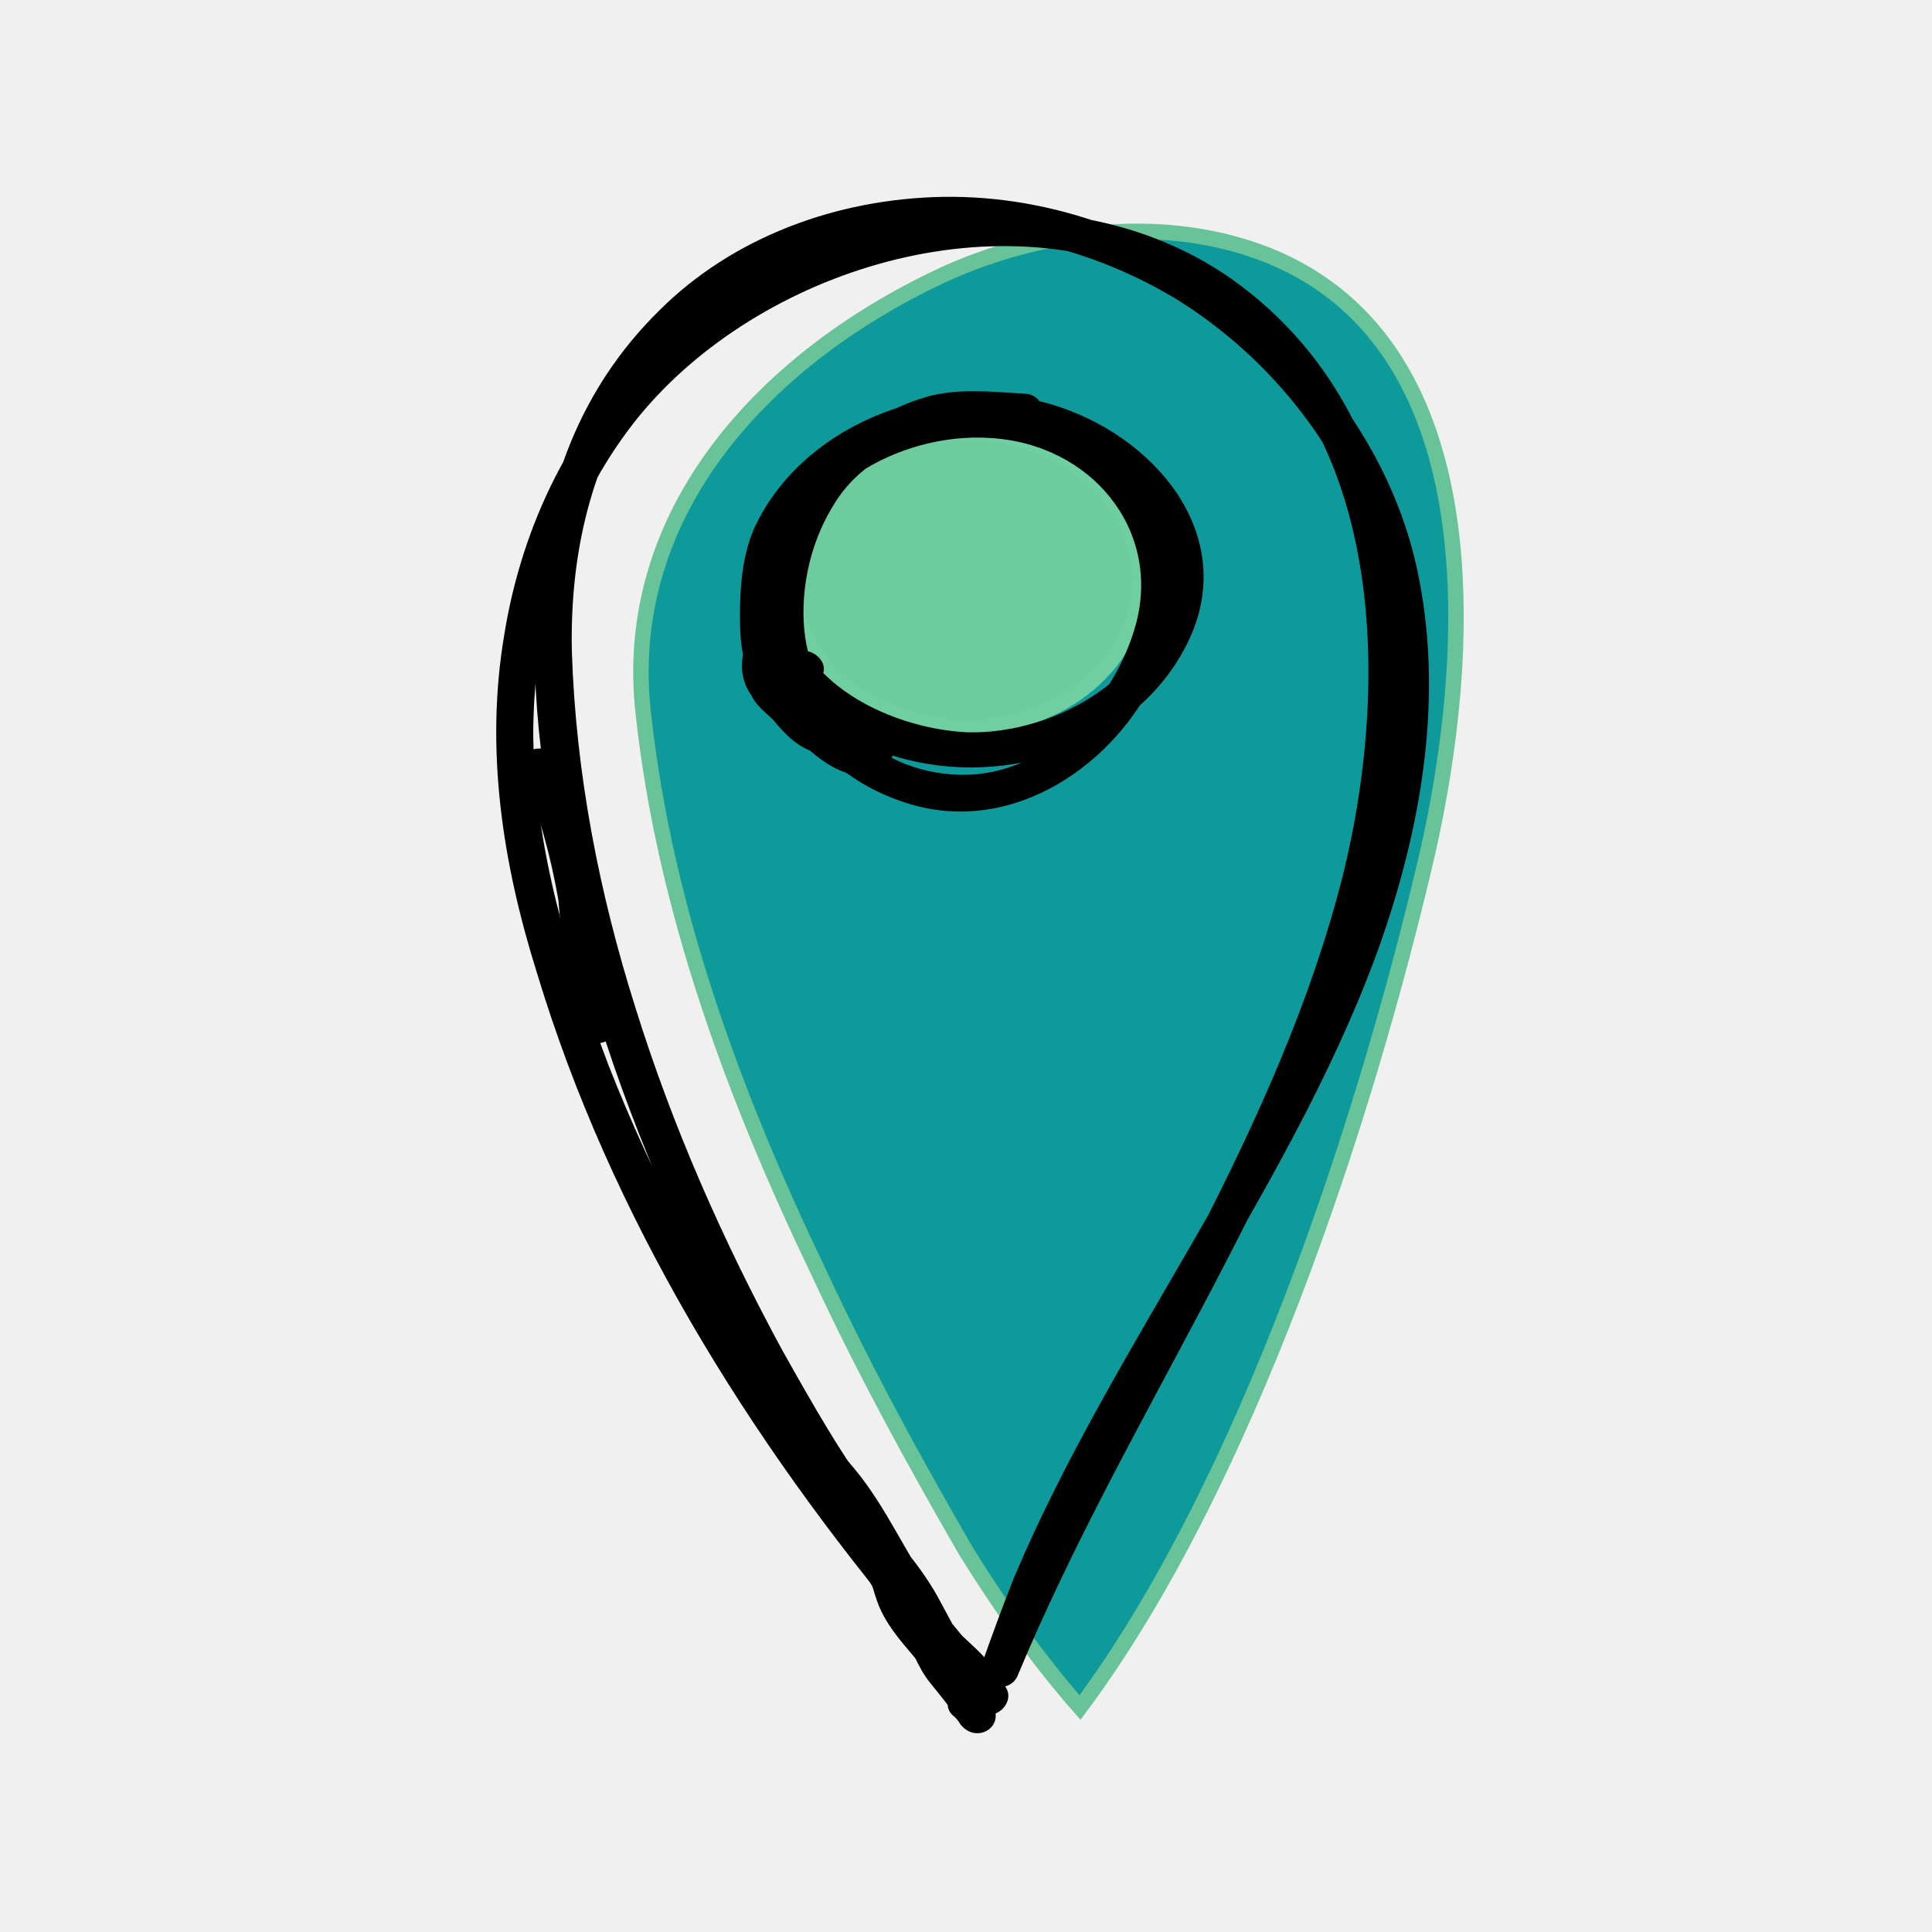
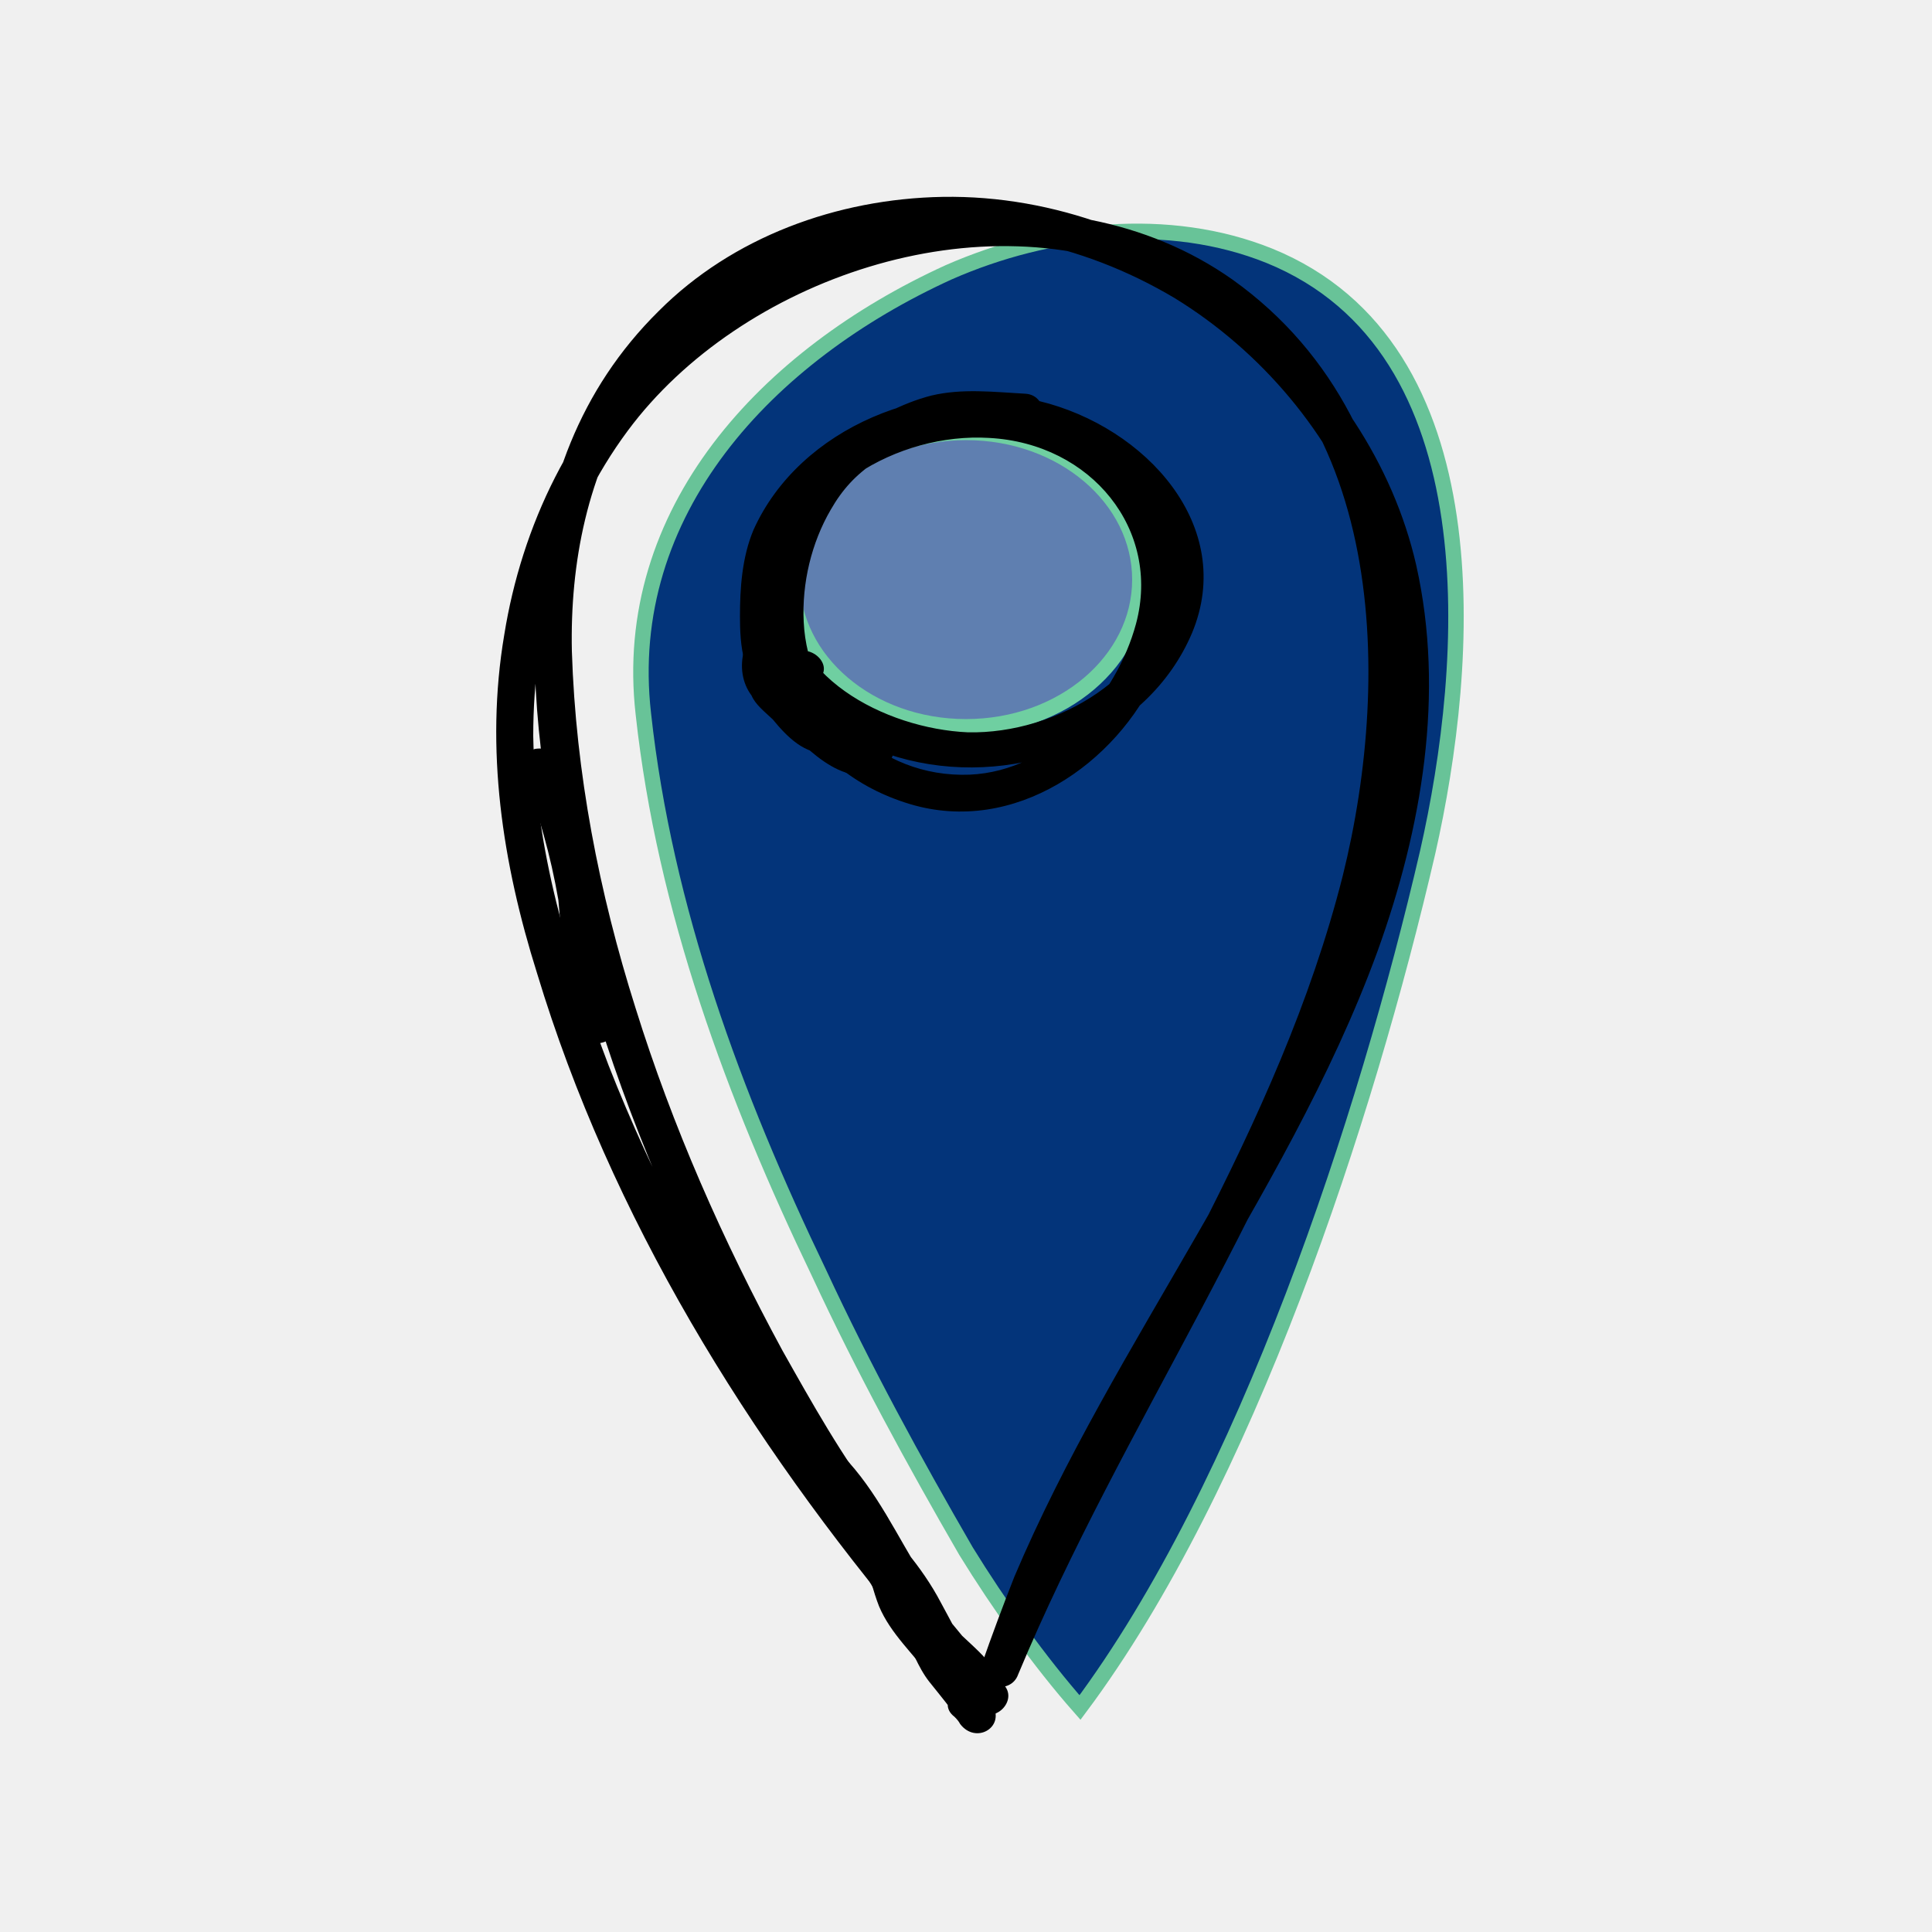
<svg xmlns="http://www.w3.org/2000/svg" width="100" height="100" viewBox="0 0 100 100" fill="none">
  <g clip-path="url(#clip0_9_34238)">
    <g style="mix-blend-mode:multiply">
-       <path d="M55.9 88.381C53.8 86 51.7 83.048 50 80.286c-2.7-4.667-5.3-9.429-7.6-14.381-4.4-9.143-8-18.857-9.1-28.953-1.2-10.476 6.4-18.571 15.8-22.857 5.2-2.286 11.4-2.952 16.6-.857C77.4 18 76.1 34.381 73.9 44.095c-3.2 13.81-9.4 32.762-18 44.286z" fill="#0FA4A4" />
+       <path d="M55.9 88.381C53.8 86 51.7 83.048 50 80.286c-2.7-4.667-5.3-9.429-7.6-14.381-4.4-9.143-8-18.857-9.1-28.953-1.2-10.476 6.4-18.571 15.8-22.857 5.2-2.286 11.4-2.952 16.6-.857C77.4 18 76.1 34.381 73.9 44.095c-3.2 13.81-9.4 32.762-18 44.286z" fill="#033782" />
      <path d="M55.9 88.381C53.8 86 51.7 83.048 50 80.286c-2.7-4.667-5.3-9.429-7.6-14.381-4.4-9.143-8-18.857-9.1-28.953-1.2-10.476 6.4-18.571 15.8-22.857 5.2-2.286 11.4-2.952 16.6-.857C77.4 18 76.1 34.381 73.9 44.095c-3.2 13.81-9.4 32.762-18 44.286z" stroke="#6FCFA1" stroke-width=".8" stroke-miterlimit="10" />
    </g>
-     <path d="M50 37.619c-5 0-9-3.429-9-7.62 0-4.19 4-7.618 9-7.618s9 3.428 9 7.619c0 4.19-4 7.619-9 7.619z" fill="#6CCC9E" stroke="#6FCFA1" stroke-width=".8" stroke-miterlimit="10" />
+     <path d="M50 37.619c-5 0-9-3.429-9-7.62 0-4.19 4-7.618 9-7.618s9 3.428 9 7.619c0 4.19-4 7.619-9 7.619z" fill="#5F7FB0" stroke="#6FCFA1" stroke-width=".8" stroke-miterlimit="10" />
    <path d="M51.9 87.143c-8.5-9.524-15.8-20.286-20.4-32-2.1-5.524-3.8-11.238-3.9-17.048 0-5.619 1.5-11.238 4.9-15.81 5.8-7.809 18.3-12.19 27.6-7.809 11.7 5.524 12 20.381 9.4 30.857-3.3 13.048-11.1 24.381-16.7 36.477l-2 4.38c.667.191 1.3.35 1.9.477C57 73.429 66.5 62.38 71.3 49.238c2.3-6.38 3.5-13.333 2-20-1.2-5.238-4.4-10-8.7-13.428-4.4-3.524-10-5.715-15.8-5.62-5.5.096-10.9 2.096-14.7 5.905-8.3 8.19-7 20.381-4.7 30.667 1.4 6.476 3.8 12.762 6.7 18.857a127.874 127.874 0 004.8 8.857c.9 1.429 1.8 2.857 2.8 4.095.5.667.8 1.334 1.1 2.19.2.763.4 1.62.7 2.382.6 1.428 1.8 2.476 2.7 3.714.467-.38.967-.762 1.5-1.143a3.153 3.153 0 01-.4-.476c-.8-.952-2.2.381-1.4 1.333.133.19.267.35.4.477.7.857 2.2-.19 1.6-1.143-.9-1.238-2.2-2.286-2.7-3.715-.6-1.523-.7-3.047-1.7-4.285-1.9-2.476-3.5-5.334-5-8-3.1-5.715-5.7-11.62-7.6-17.715-1.9-6-3.1-12.19-3.3-18.476-.1-4.571.8-9.238 3.4-13.238 2.6-4 6.8-6.857 11.7-7.905 5.6-1.238 11.3 0 16.1 2.858 4.5 2.761 8.1 7.047 9.9 11.904 2.1 6 1.5 12.572-.3 18.572-3.9 12.762-12.7 23.428-17.9 35.714-.6 1.524-1.167 3.048-1.7 4.572-.4 1.142 1.5 1.618 1.9.476 5.4-12.953 13.9-24.762 18-38.286 3.3-11.048 3.9-26.19-6.9-33.905C54.9 8.19 41.6 10.952 34 17.81c-4.4 3.905-7 9.43-7.9 15.048-1 5.905-.1 11.81 1.7 17.524 3.8 12.571 10.9 24.095 19.5 34.286a168.21 168.21 0 003.3 3.81c.8.856 2.2-.477 1.3-1.334z" fill="#000" />
    <path d="M27 39.905c.9 2.19 1.5 4.38 1.9 6.666.1 1.143.2 2.286.4 3.429.1 1.048.5 2 .7 3.048 0 .571.4.952.9.952s1.1-.381 1-.952c-.1-1.143-.6-2.19-.7-3.334-.2-1.143-.2-2.285-.4-3.428-.4-2.286-.9-4.667-1.9-6.857-.2-.477-.6-.762-1.2-.667-.4.095-.9.667-.7 1.143zm26.1-19.524c-1.7-.095-3.3-.286-4.9.095-1.5.381-3.1 1.238-4.4 2.19-2.2 1.524-3.4 4.096-3.9 6.572-1 5.333 1.5 10.667 7.2 12.381 5.4 1.62 10.7-2.095 12.8-6.762 1.1-2.286 1.6-4.952.8-7.333-.9-2.762-3-4.953-5.8-6-5.8-2.19-13.1.571-15.4 6.19-1 2.286-.8 5.048.7 7.143 1.5 2.286 4.1 3.81 6.8 4.476 5.8 1.429 12.4-1.142 14.7-6.571 2.3-5.524-2.4-10.667-7.9-12-5.7-1.333-12.4 1.333-14.8 6.667-.6 1.428-.7 3.047-.7 4.476 0 1.333.1 3.619 1.7 4 .9.285 1.7-.19 2.3-.667 1-.762-.4-2.095-1.4-1.333-.1.095-.4.285-.4.19-.1.19.1-.095.1.096v-.096c-.1-.476-.3-.952-.3-1.524-.1-1.238 0-2.571.3-3.81.4-1.618 1.9-3.237 3.3-4.285 1.9-1.428 4.4-2.19 6.9-2.19 4.5 0 10 3.143 9.6 8-.5 4.666-5.7 7.714-10.3 7.619-4.3-.19-9.6-2.953-9.3-7.62.3-4.856 5.7-7.904 10.4-7.618 5.3.285 8.9 4.762 7.6 9.619-1 3.714-4.3 7.619-8.6 7.81-4.8.19-8.4-3.62-8.6-7.905-.1-2 .4-4.096 1.4-5.81.6-1.048 1.3-1.81 2.3-2.476 1.1-.667 2.4-1.429 3.7-1.715 1.3-.285 2.7 0 4.1.096 1.2.095 1.2-1.81 0-1.905zM39.3 72.572c0 .666.3 1.142.7 1.714.4.476.7 1.047 1.1 1.619.8 1.333 1.8 2.666 2.7 4.095.9 1.238 1.6 2.572 2.4 3.905.7 1.047 1.3 2.286 2.4 3.047.7.477 1.5-.38 1.4-1.047-.2-1.048-.8-2-1.3-2.953-.5-.952-1.1-1.81-1.8-2.666-.7-.953-1.4-1.715-2.1-2.762-.2-.381-.5-.762-.8-1.238-.3-.381-.7-.762-.8-1.238-.6.317-1.167.635-1.7.952 2.1 1.714 3.1 4.286 4.4 6.476.9 1.334 1.7 2.572 2.5 3.905.6.952.9 1.905 1.9 2.572.4.19 1.1.095 1.3-.382.9-1.618-.7-2.857-1.8-3.904-.4-.476-.7-.857-1.1-1.334-.4-.38-.8-.666-1.1-1.142-.4-.953-.5-1.81-1.3-2.572-.6-.476-1.7-.19-1.7.667.1.666.5 1.238.9 1.81.5.761.8 1.618 1.2 2.38.5.857.8 1.81 1.4 2.572.6.762 1.2 1.428 1.6 2.19.6-.317 1.167-.635 1.7-.952a3.404 3.404 0 00-.7-.667c-.9-.857-2.3.476-1.3 1.238.133.127.233.254.3.381.8 1.048 2.3.19 1.7-.952-.3-.667-.9-1.334-1.4-2-.6-.667-.9-1.429-1.3-2.286l-1.2-2.286c-.2-.38-.9-1.047-.9-1.428-.533.19-1.1.412-1.7.666.6.477.6 1.334.9 2 .4.762 1.1 1.334 1.7 2 .5.477.9 1.048 1.4 1.524.2.19 1.1.953 1 1.143a10.95 10.95 0 011.4-.286c-.4-.285-.7-.857-.9-1.333a28.745 28.745 0 00-.8-1.428c-.8-1.239-1.6-2.477-2.3-3.715-1.3-2.19-2.4-4.476-4.4-6.19-.7-.667-1.9-.096-1.6.857.3.952 1 1.714 1.5 2.476.7.953 1.3 1.905 2 2.762.8.857 1.4 1.714 1.9 2.667.5.952 1.2 1.904 1.4 2.952.467-.38.967-.73 1.5-1.048-.5-.285-.7-.857-1-1.333-.3-.476-.6-.952-.9-1.524-.7-1.143-1.4-2.285-2.2-3.428-.8-1.207-1.6-2.445-2.4-3.715-.4-.476-.6-1.047-1-1.523-.2-.381-.8-.762-.8-1.239-.1-1.142-2.1-1.142-2 0z" fill="#000" />
    <path d="M40.5 33.143c-.5-.095-1-.095-1.4.19-.6.286-.6 1.048-.2 1.429.267.317.567.603.9.857.133.064.267.159.4.286l.2.19c0-.063 0-.063 0 0 .133.064.233.127.3.19.6.477 1 1.048 1.6 1.525a1 1 0 001.4 0c.4-.381.3-.858 0-1.334-.4-.38-.8-.762-1.3-1.047l-.4-.381c0-.064-.033-.096-.1-.096-.1-.095.1.096.1 0l-.2-.19c-.6-.857-1.2-1.62-2.3-1.81-.4 0-.9.381-1 .762-.2.762-.1 1.62.4 2.286.2.476.7.857 1.1 1.238.7.857 1.7 1.905 2.9 1.714.3-.095.6-.38.7-.666.4-1.524-.7-3.143-2.4-3.429-.5 0-1 .19-1.2.667-.3 1.047.7 2.095 1.3 2.762.8.762 1.8 1.619 2.9 1.81.7.095 1.5-.096 1.9-.763.3-.476.1-1.047-.3-1.333-.5-.19-1.1-.095-1.4.381-.1.19.2-.19.1-.095.2-.096-.2.19 0 0-.1.095.3-.096.1 0-.1 0 0-.096.1 0 0-.096-.1 0-.1 0h.1a.923.923 0 00-.4-.096c-.2-.095.2.096.1 0-.067 0-.133-.031-.2-.095l-.4-.19-.3-.286c.2.286 0 .095 0 0-.067 0-.133-.032-.2-.095l-.6-.572a1.502 1.502 0 01-.3-.38c-.067 0-.1-.032-.1-.096l.1.095c-.1 0-.1-.095-.2-.095l-.2-.38V36c-.067 0-.1-.032-.1-.095 0-.064.033-.032.1.095l-.1-.19c.1.19 0 .285 0 .095V36c-.4.254-.8.476-1.2.667a.923.923 0 00.4.095l.1.095c.067 0 .133.032.2.095-.1 0-.1-.095 0 0 0 .064.033.096.1.096.1.19 0 .095 0 0 .067.127.133.222.2.285 0 .096-.1-.19 0 0v.381c.2-.19.433-.38.7-.571.067-.064.133-.095.2-.095-.067 0-.067 0 0 0 .2.095.1.095 0 0-.1 0 .1.095.1.095l-.1-.095c-.067 0-.133-.032-.2-.096.2.096-.1-.095 0 0 0-.063-.033-.095-.1-.095a4.244 4.244 0 01-.9-.952l-.4-.381c-.067 0-.133-.032-.2-.095 0-.064-.033-.096-.1-.096 0 0-.1-.19-.1-.095l-.1-.095v-.286c-.067-.063-.1-.127-.1-.19 0 .095 0-.096 0 0v-.477a4.628 4.628 0 01-.9.667h-.1c-.133-.063-.167-.063-.1 0h.1c.067.064.033.064-.1 0 .1 0 .4.381.4.381.067 0 .1.032.1.095-.067-.063-.067-.063 0 0 .067.064.1.127.1.19l.4.382c.2.38.5.666.8.857.4.38.8.667 1.2 1.047l1.4-1.333c-.6-.476-1-1.047-1.6-1.524l-.6-.38c.1 0-.1-.096-.1-.096a1.17 1.17 0 00-.3-.19c-.267-.254-.533-.54-.8-.857l-.2 1.523c-.2.096 0 0-.1 0 .2 0-.1 0 0 0 .5.096 1.1-.095 1.2-.666.1-.477-.1-1.048-.7-1.143z" fill="#000" />
  </g>
  <defs>
    <clipPath id="clip0_9_34238">
      <path fill="#fff" transform="translate(25 10)" d="M0 0h51v80H0z" />
    </clipPath>
  </defs>
</svg>
